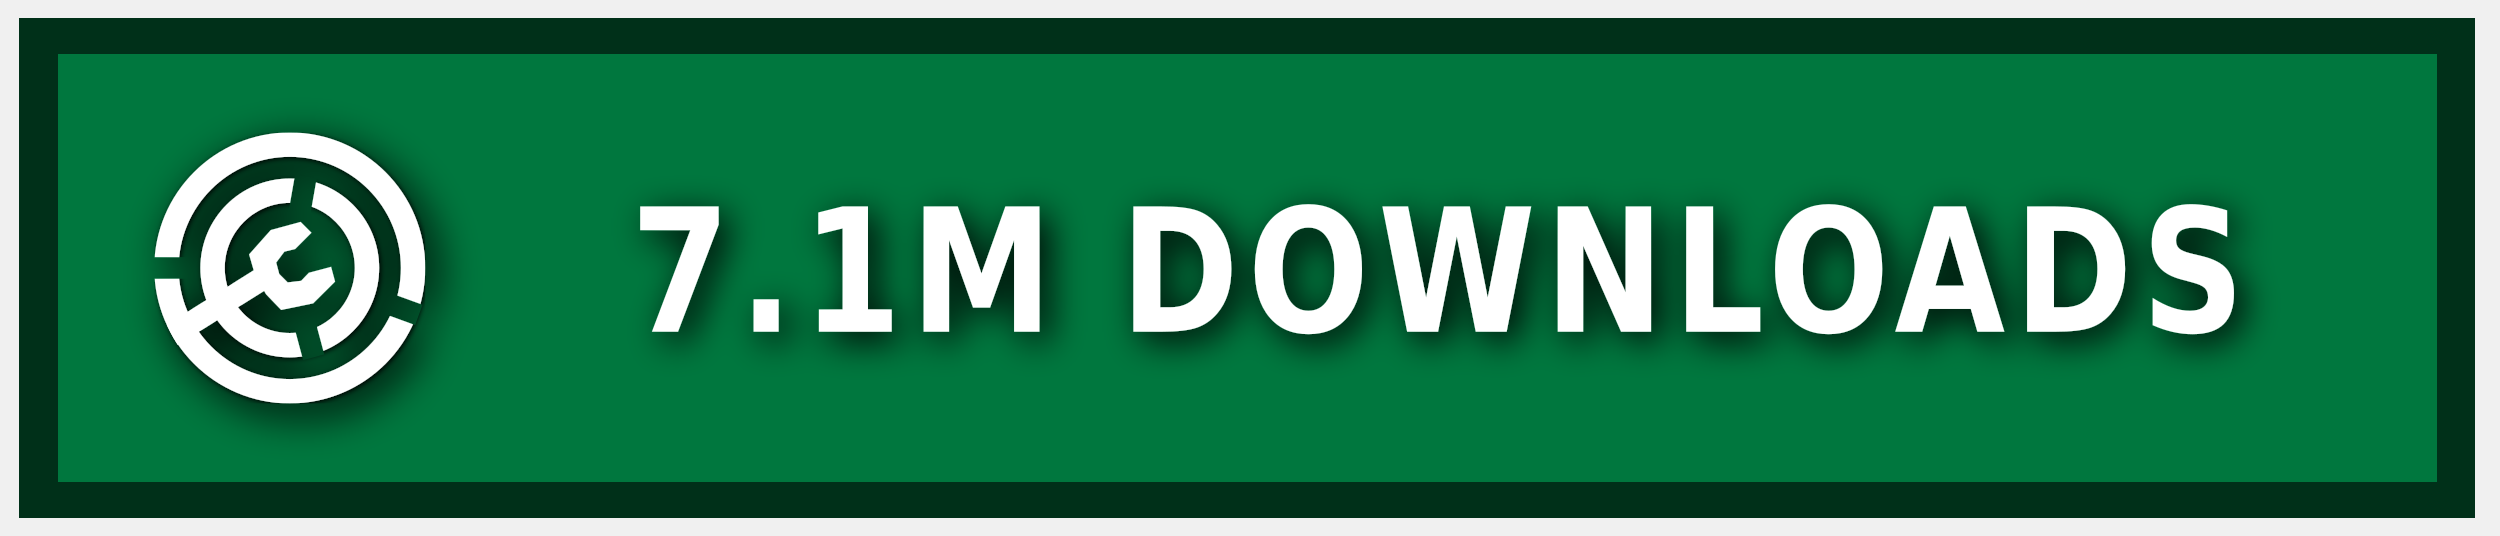
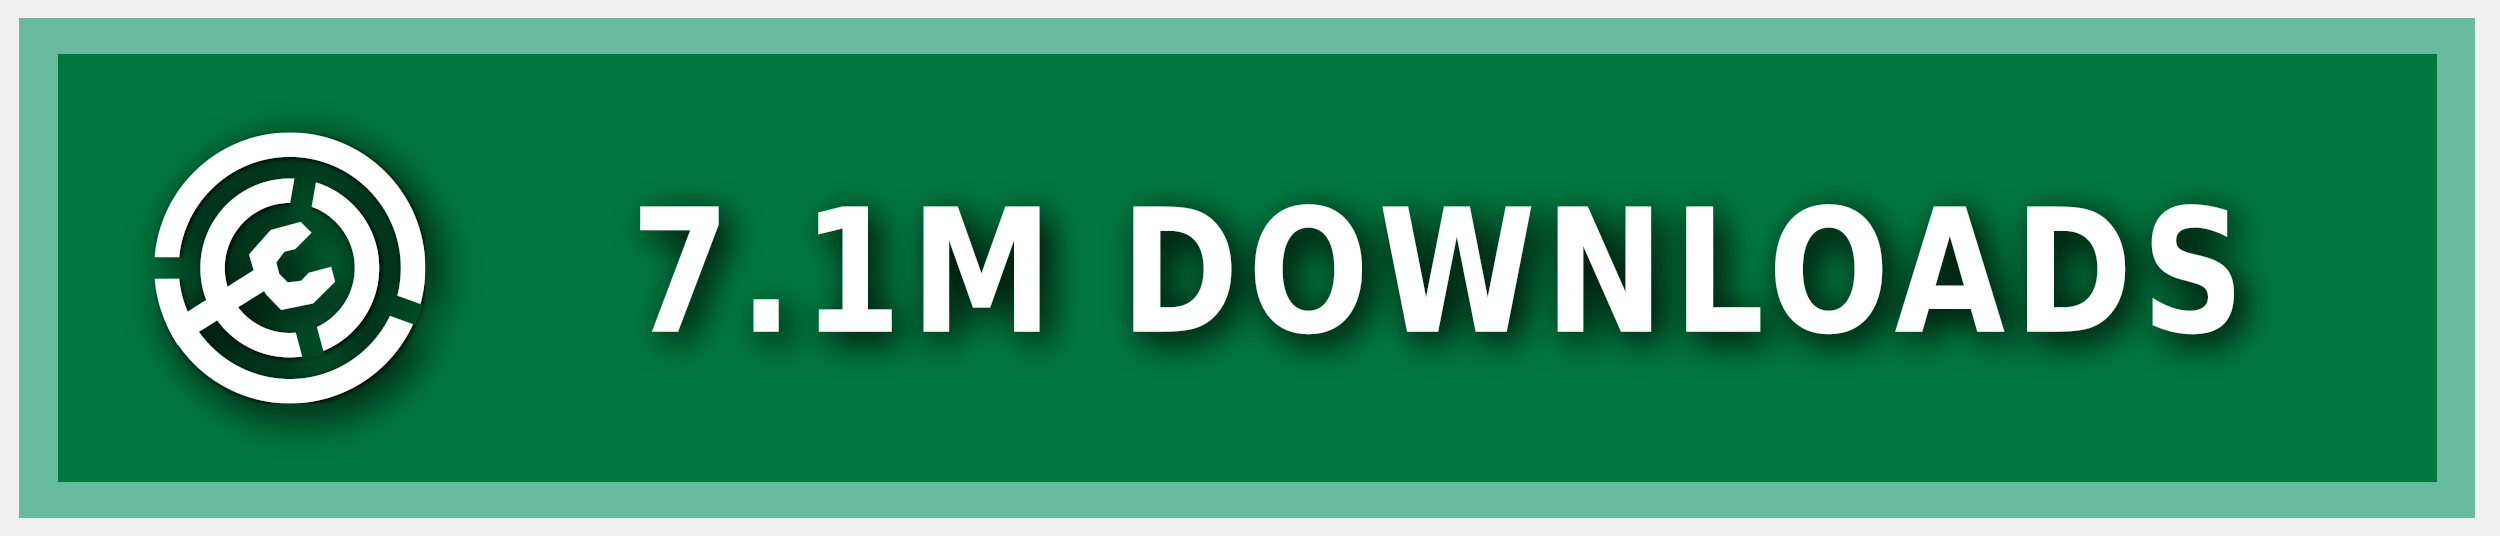
<svg xmlns="http://www.w3.org/2000/svg" xmlns:ns1="https://boxy-svg.com" width="140" height="30" role="img" aria-label="MODRINTH">
  <style> g:not(.noshadow) { filter: drop-shadow(0.5px 0.5px 1.0px black); } </style>
  <defs>
    <ns1:guide x="121.656" y="10.118" angle="90" />
    <ns1:guide x="127.198" y="17.628" angle="90" />
    <ns1:guide x="8.199" y="-3.08" angle="0" />
    <ns1:guide x="20.449" y="-4.101" angle="0" />
    <ns1:guide x="121.656" y="10.118" angle="90" />
    <ns1:guide x="127.198" y="17.628" angle="90" />
    <ns1:guide x="8.199" y="-3.08" angle="0" />
    <ns1:guide x="20.449" y="-4.101" angle="0" />
  </defs>
  <g class="noshadow" shape-rendering="crispEdges" style="" transform="matrix(1.074564, 0, 0, 1, 0, 0)">
    <rect x="1" y="1" width="128" height="28" style="fill: #00954E;" />
    <rect x="1" y="1" width="128" height="28" style="fill: rgba(0, 0, 0, 0.2);" />
-     <rect x="2" y="2" width="126" height="26" style="fill: none; stroke-width:2px; stroke: rgba(0, 0, 0, 0.6);" />
+     <rect x="2" y="2" width="126" height="26" style="fill: none; stroke-width:2px; stroke: rgba(211, 255, 255, 0.5);" />
  </g>
  <g fill-rule="evenodd" stroke-linejoin="round" stroke-miterlimit="1.5" clip-rule="evenodd" transform="matrix(1.2, 0, 0, 1.2, -1.2, -1.5)">
    <path fill="none" d="M 8.199 7.432 L 20.846 7.432 L 20.846 20.079 L 8.199 20.079 L 8.199 7.432 Z" style="" />
    <g clip-path="url(#a)" transform="matrix(0.126469, 0, 0, 0.126469, 8.198999, 7.431019)" style="">
      <path fill="#ffffff" d="M50 17c18.207 0 32.988 14.787 32.988 33S68.207 83 50 83 17.012 68.213 17.012 50 31.793 17 50 17Zm0 9c13.24 0 23.988 10.755 23.988 24S63.24 74 50 74 26.012 63.245 26.012 50 36.76 26 50 26Z" />
    </g>
    <g clip-path="url(#b)" transform="matrix(0.126469, 0, 0, 0.126469, 8.198999, 7.431019)" style="">
      <path fill="#ffffff" d="M50 0c27.596 0 50 22.404 50 50s-22.404 50-50 50S0 77.596 0 50 22.404 0 50 0Zm0 9c22.629 0 41 18.371 41 41S72.629 91 50 91 9 72.629 9 50 27.371 9 50 9Z" />
    </g>
    <g class="noshadow" clip-path="url(#c)" transform="matrix(0.112383, 0, 0, 0.122032, 8.268063, 7.737635)" style="">
      <path fill="none" stroke="#ffffff" stroke-width="9" d="M 50 50 L 5.171 75.882" />
    </g>
    <path fill="#ffffff" d="M 12.909 14.103 L 12.625 13.123 L 13.637 11.985 L 15.028 11.605 L 15.534 12.111 L 14.775 12.87 L 14.269 12.996 L 13.89 13.502 L 14.032 14.038 L 14.425 14.429 L 15.053 14.354 L 15.415 13.979 L 16.452 13.701 L 16.637 14.392 L 15.613 15.407 L 14.121 15.714 L 13.415 14.979 L 12.909 14.103 Z" style="" />
    <clipPath id="clip-1">
      <path d="M50 0c27.596 0 50 22.404 50 50s-22.404 50-50 50S0 77.596 0 50 22.404 0 50 0Zm0 39.549c5.768 0 10.451 4.683 10.451 10.451 0 5.768-4.683 10.451-10.451 10.451-5.768 0-10.451-4.683-10.451-10.451 0-5.768 4.683-10.451 10.451-10.451Z" />
    </clipPath>
    <g class="noshadow" clip-path="url(#clip-1)" transform="matrix(0.064459, 0.010209, -0.018807, 0.118741, -9.215255, -61.72825)" style="transform-origin: 27.985px 74.177px;">
      <path fill="none" stroke="#ffffff" stroke-width="9" d="M 49.29 67.75 L 6.679 80.603" style="" />
    </g>
  </g>
  <g>
    <clipPath id="a">
      <path fill-rule="evenodd" stroke-linejoin="round" stroke-miterlimit="1.5" clip-rule="evenodd" d="M100 0H0v100h100V0ZM46.002 49.295l.076 1.757 8.83 32.963 7.843-2.102-8.596-32.094 5.804-32.932-7.997-1.41-5.96 33.818Z" />
    </clipPath>
    <clipPath id="b">
      <path d="M0 0v46h50l1.368.241L99 63.578l-2.736 7.517L49.295 54H0v46h100V0H0Z" />
    </clipPath>
    <clipPath id="c">
      <path d="M50 0c27.596 0 50 22.404 50 50s-22.404 50-50 50S0 77.596 0 50 22.404 0 50 0Zm0 39.549c5.768 0 10.451 4.683 10.451 10.451 0 5.768-4.683 10.451-10.451 10.451-5.768 0-10.451-4.683-10.451-10.451 0-5.768 4.683-10.451 10.451-10.451Z" />
    </clipPath>
  </g>
  <g fill="#fff" text-anchor="middle" font-family="Verdana,Geneva,DejaVu Sans,sans-serif" text-rendering="geometricPrecision" font-size="100" transform="matrix(1, 0, 0, 1, 13, 0)">
    <text style="font-size: 80px; font-weight: 700; white-space: pre;" transform="matrix(0.1, 0, 0, 0.120296, 0, -3.678133)" x="675" y="185" letter-spacing="5">7.1M DOWNLOADS</text>
  </g>
</svg>
